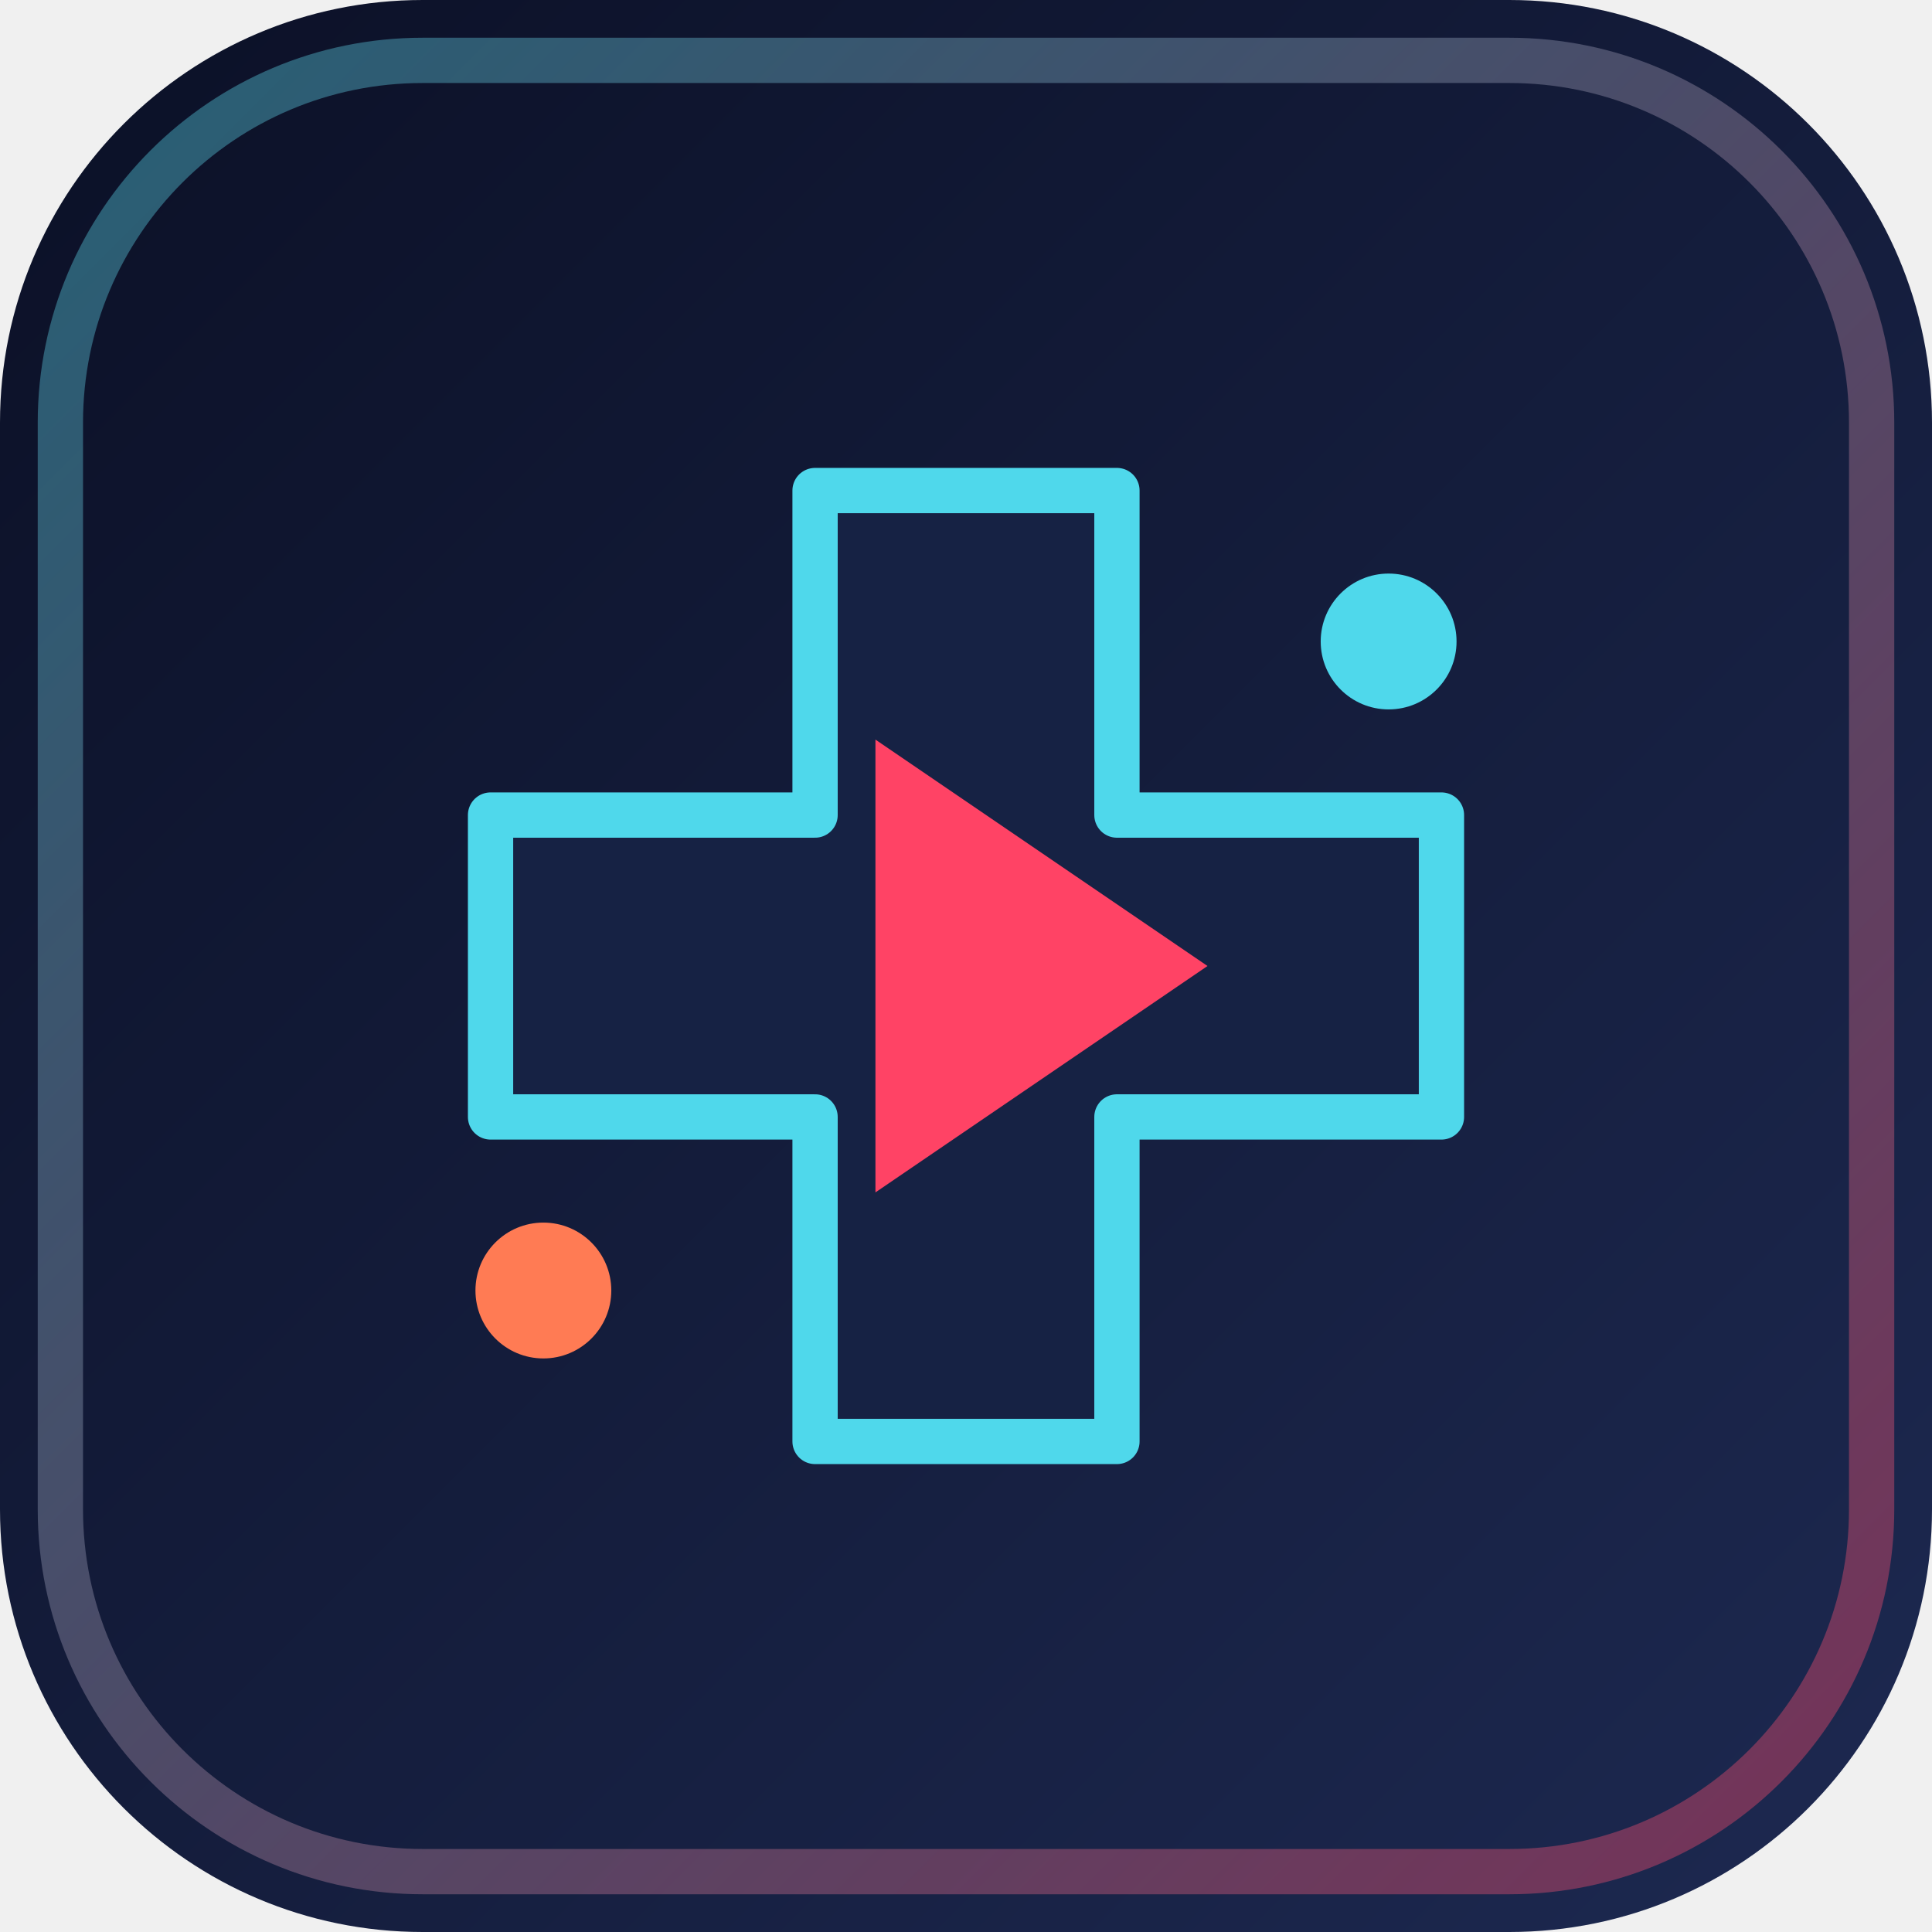
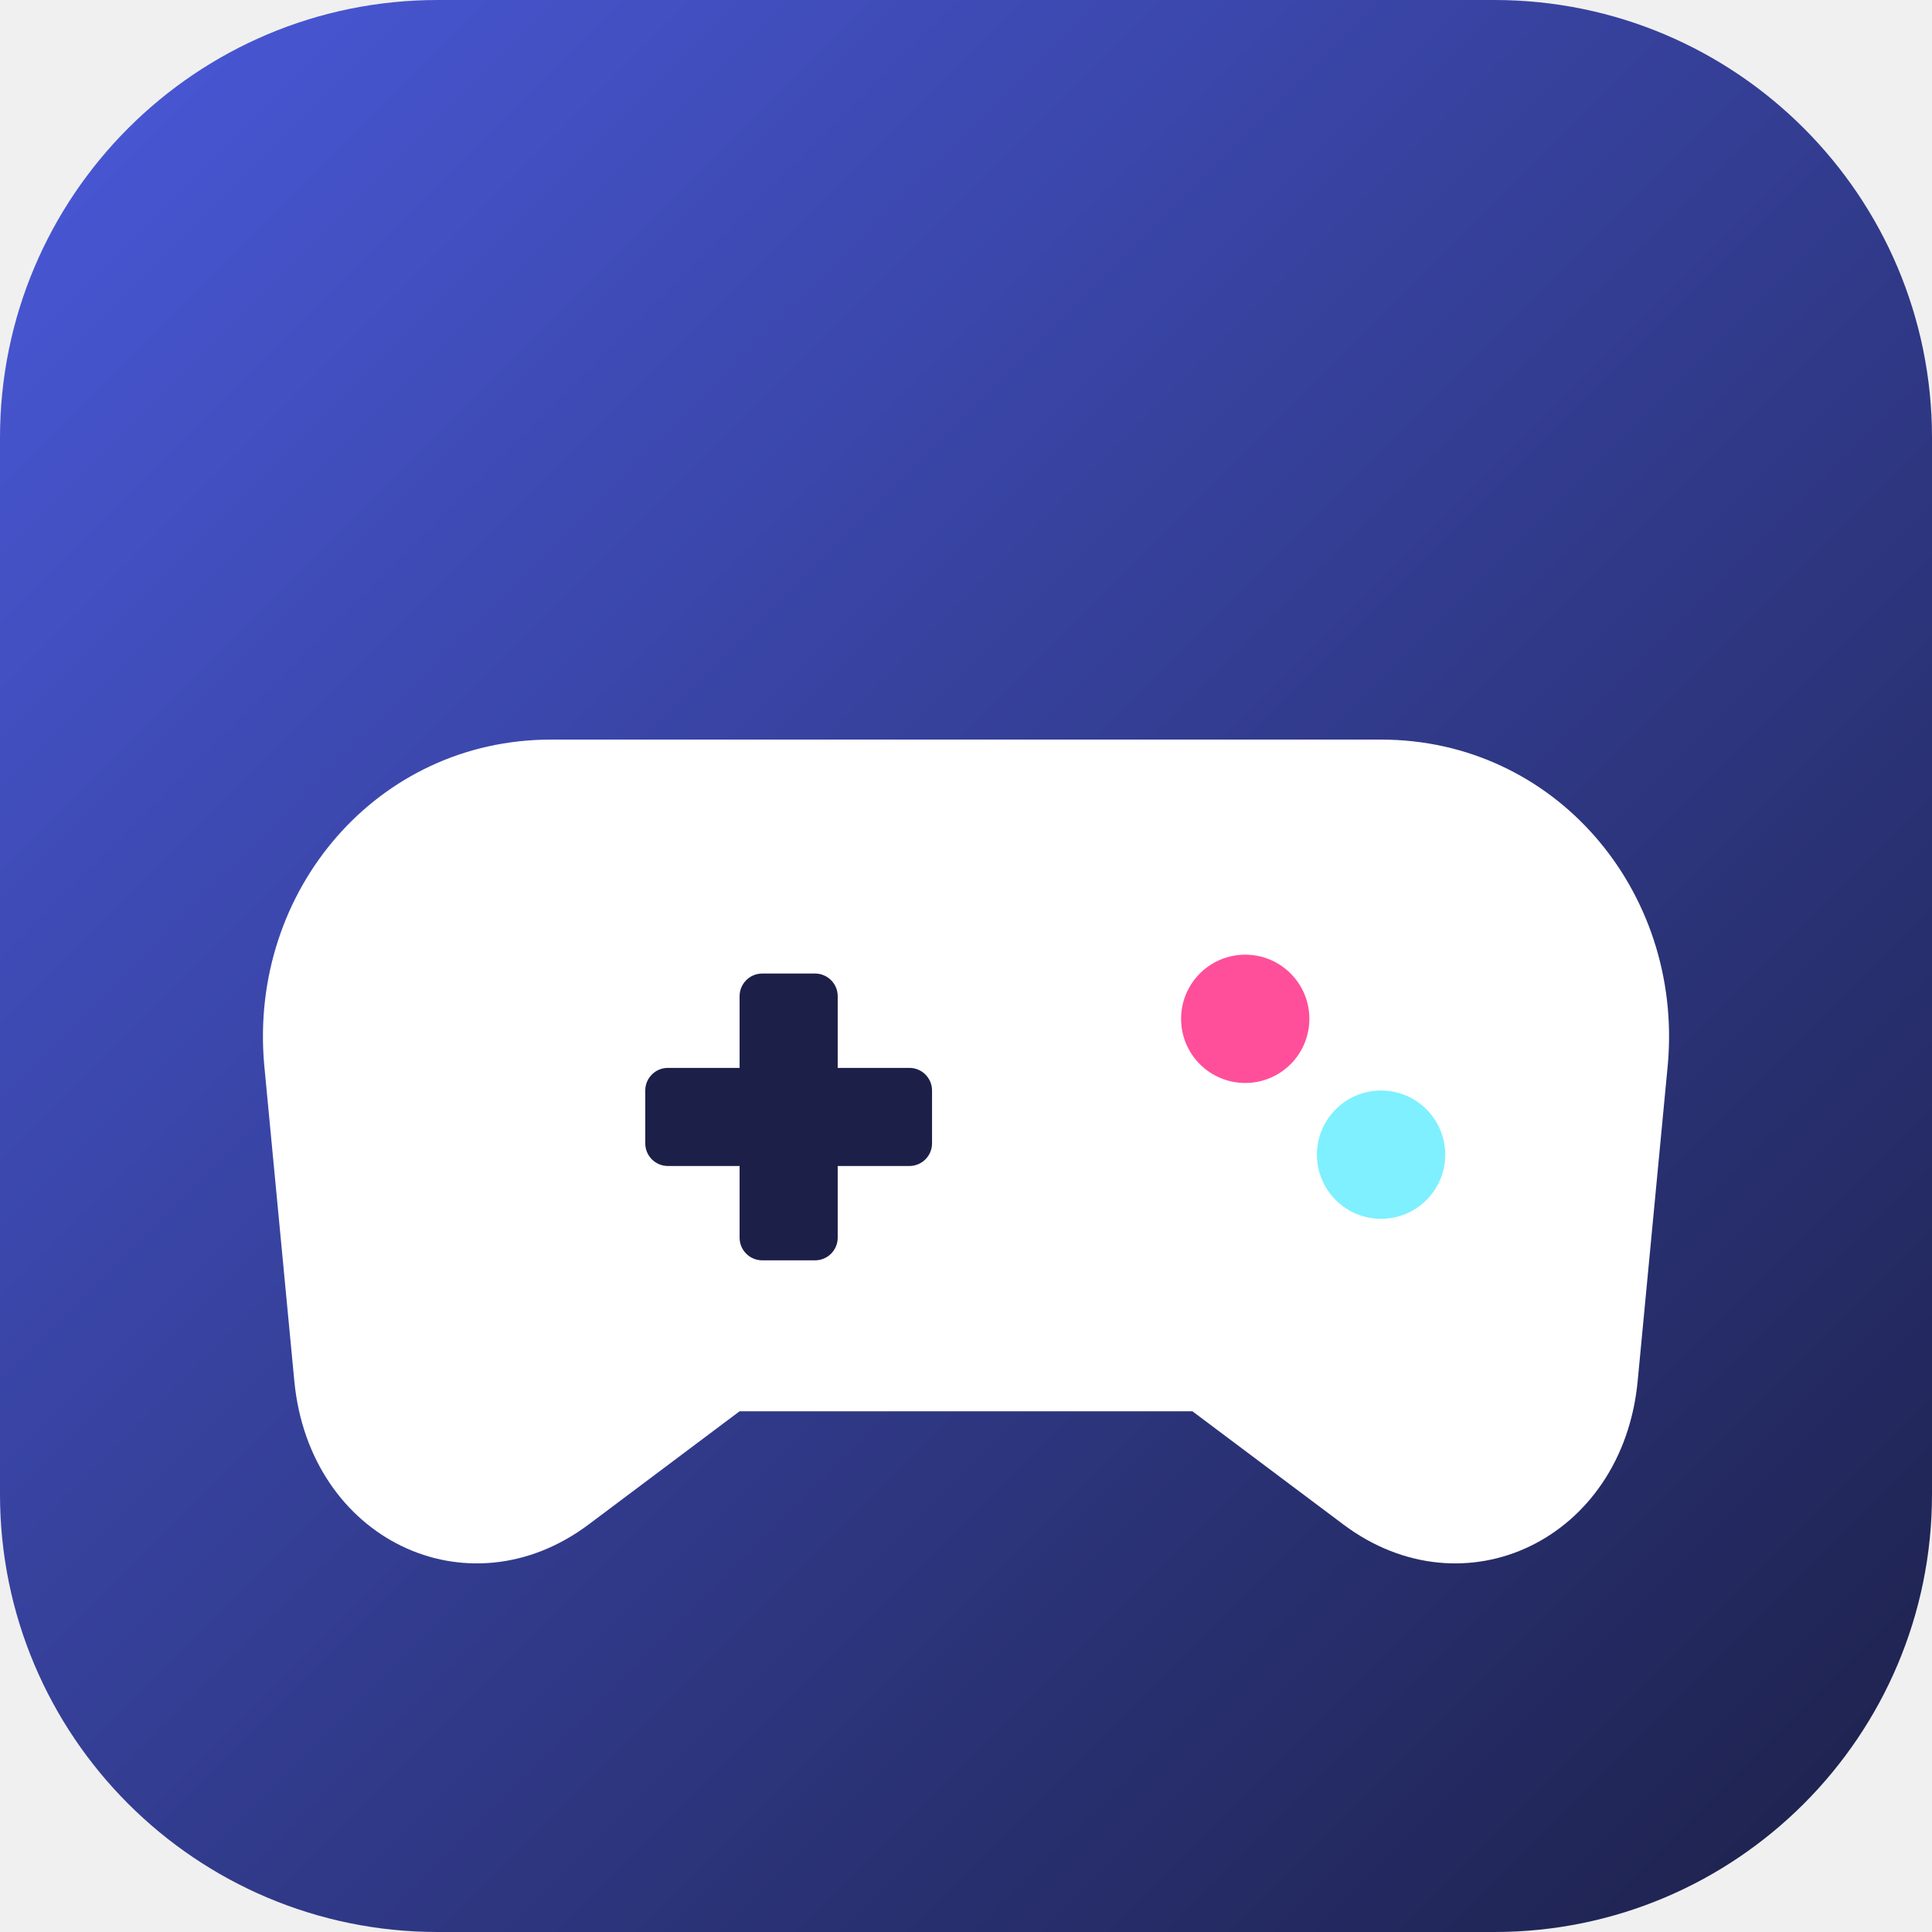
- <svg xmlns="http://www.w3.org/2000/svg" viewBox="0 0 512 512" width="100%" height="100%">
+ <svg xmlns="http://www.w3.org/2000/svg" width="512" height="512" viewBox="0 0 512 512">
  <defs>
-     <linearGradient id="bg-grad" x1="0%" y1="0%" x2="100%" y2="100%">
-       <stop offset="0%" stop-color="#0b1026" />
-       <stop offset="100%" stop-color="#1d2951" />
-     </linearGradient>
-     <linearGradient id="accent-grad" x1="0%" y1="0%" x2="100%" y2="100%">
-       <stop offset="0%" stop-color="#4fd8eb" />
-       <stop offset="100%" stop-color="#ff4365" />
+     <linearGradient id="bg" x1="0" y1="0" x2="1" y2="1">
+       <stop offset="0" stop-color="#4a5adb" />
+       <stop offset="1" stop-color="#1c2048" />
    </linearGradient>
  </defs>
-   <rect width="512" height="512" rx="112" fill="url(#bg-grad)" />
-   <rect width="480" height="480" x="16" y="16" rx="96" fill="none" stroke="url(#accent-grad)" stroke-width="12" stroke-opacity="0.4" />
-   <path d="M216 130h80v86h86v80h-86v86h-80v-86h-86v-80h86z" fill="#162244" stroke="#4fd8eb" stroke-width="12" stroke-linejoin="round" />
-   <path d="M232 196l88 60-88 60z" fill="#ff4365" />
-   <circle cx="368" cy="170" r="18" fill="#4fd8eb" />
-   <circle cx="144" cy="342" r="18" fill="#ff7b54" />
+   <rect width="512" height="512" rx="116" fill="url(#bg)" />
+   <g fill="#ffffff">
+     <path d="M146 196              h220              c46 0 80 40 76 86              l-8 84              c-4 42-46 62-78 38              l-40-30              h-120              l-40 30              c-32 24-74 4-78-38              l-8-84              c-4-46 30-86 76-86 Z" />
+   </g>
+   <g fill="#1c2048">
+     <rect x="196" y="258" width="26" height="76" rx="6" />
+     <rect x="171" y="283" width="76" height="26" rx="6" />
+   </g>
+   <circle cx="330" cy="270" r="17" fill="#ff4f9a" />
+   <circle cx="366" cy="306" r="17" fill="#7ef0ff" />
</svg>
